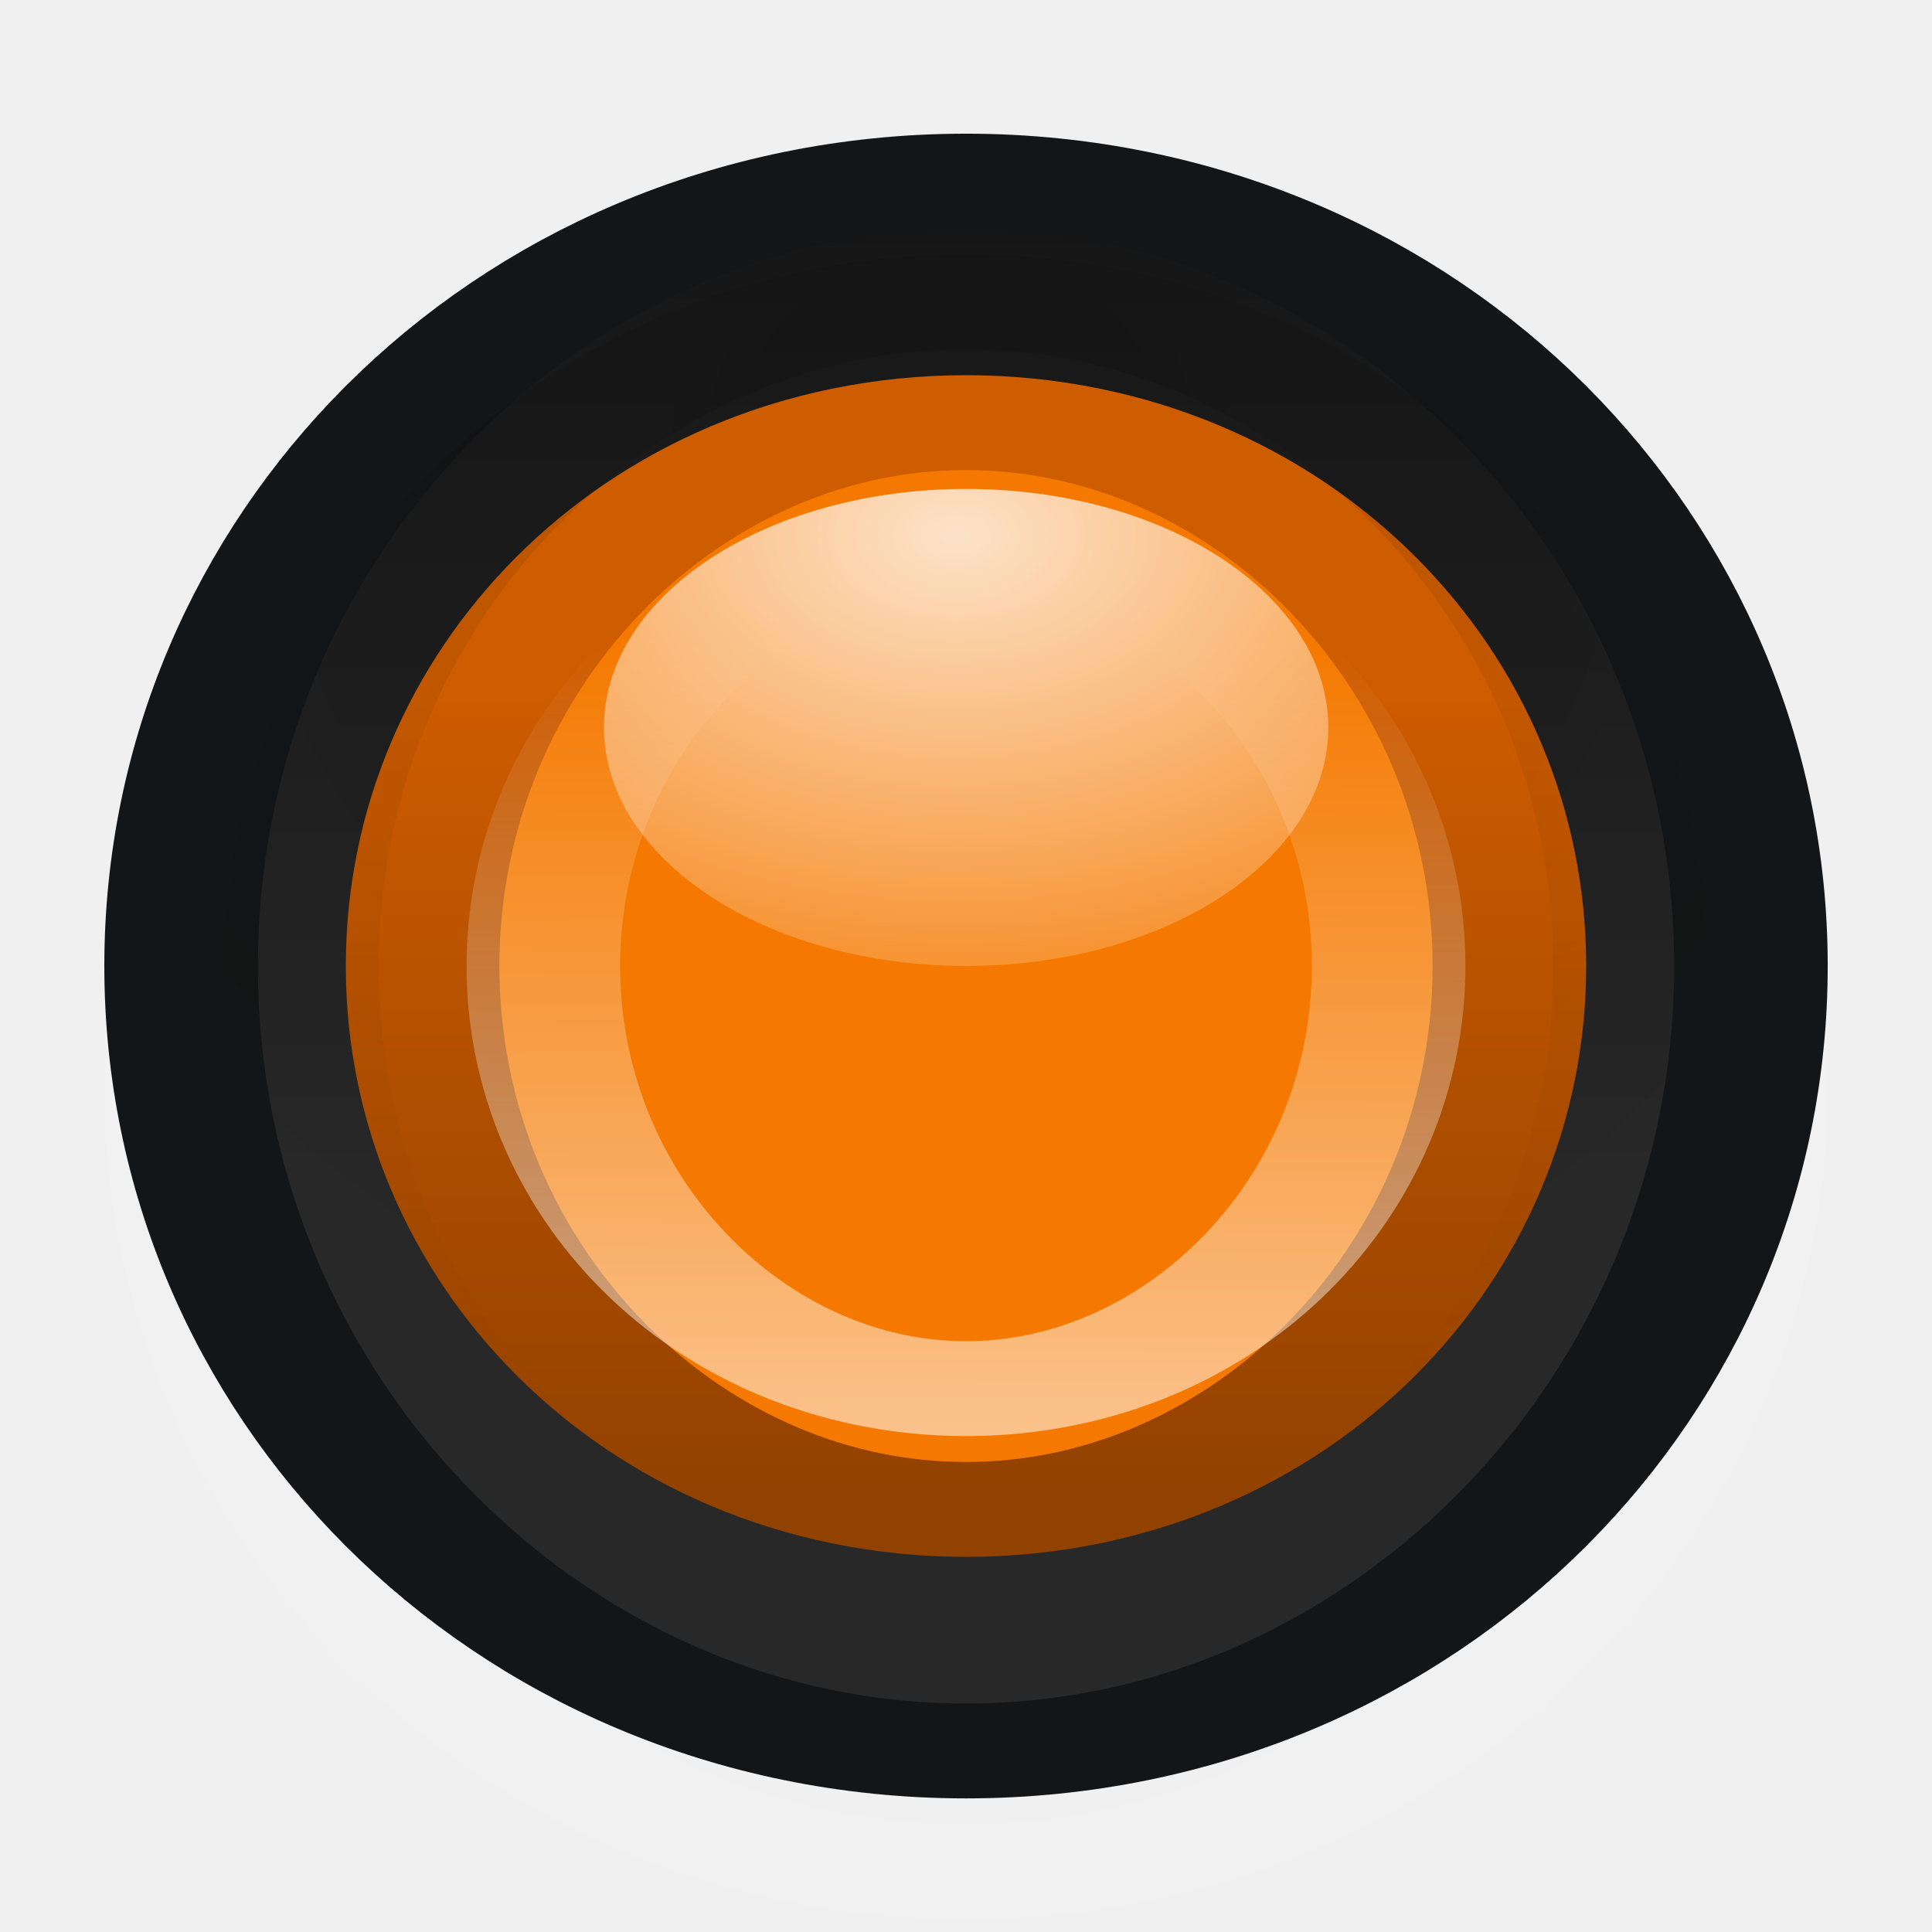
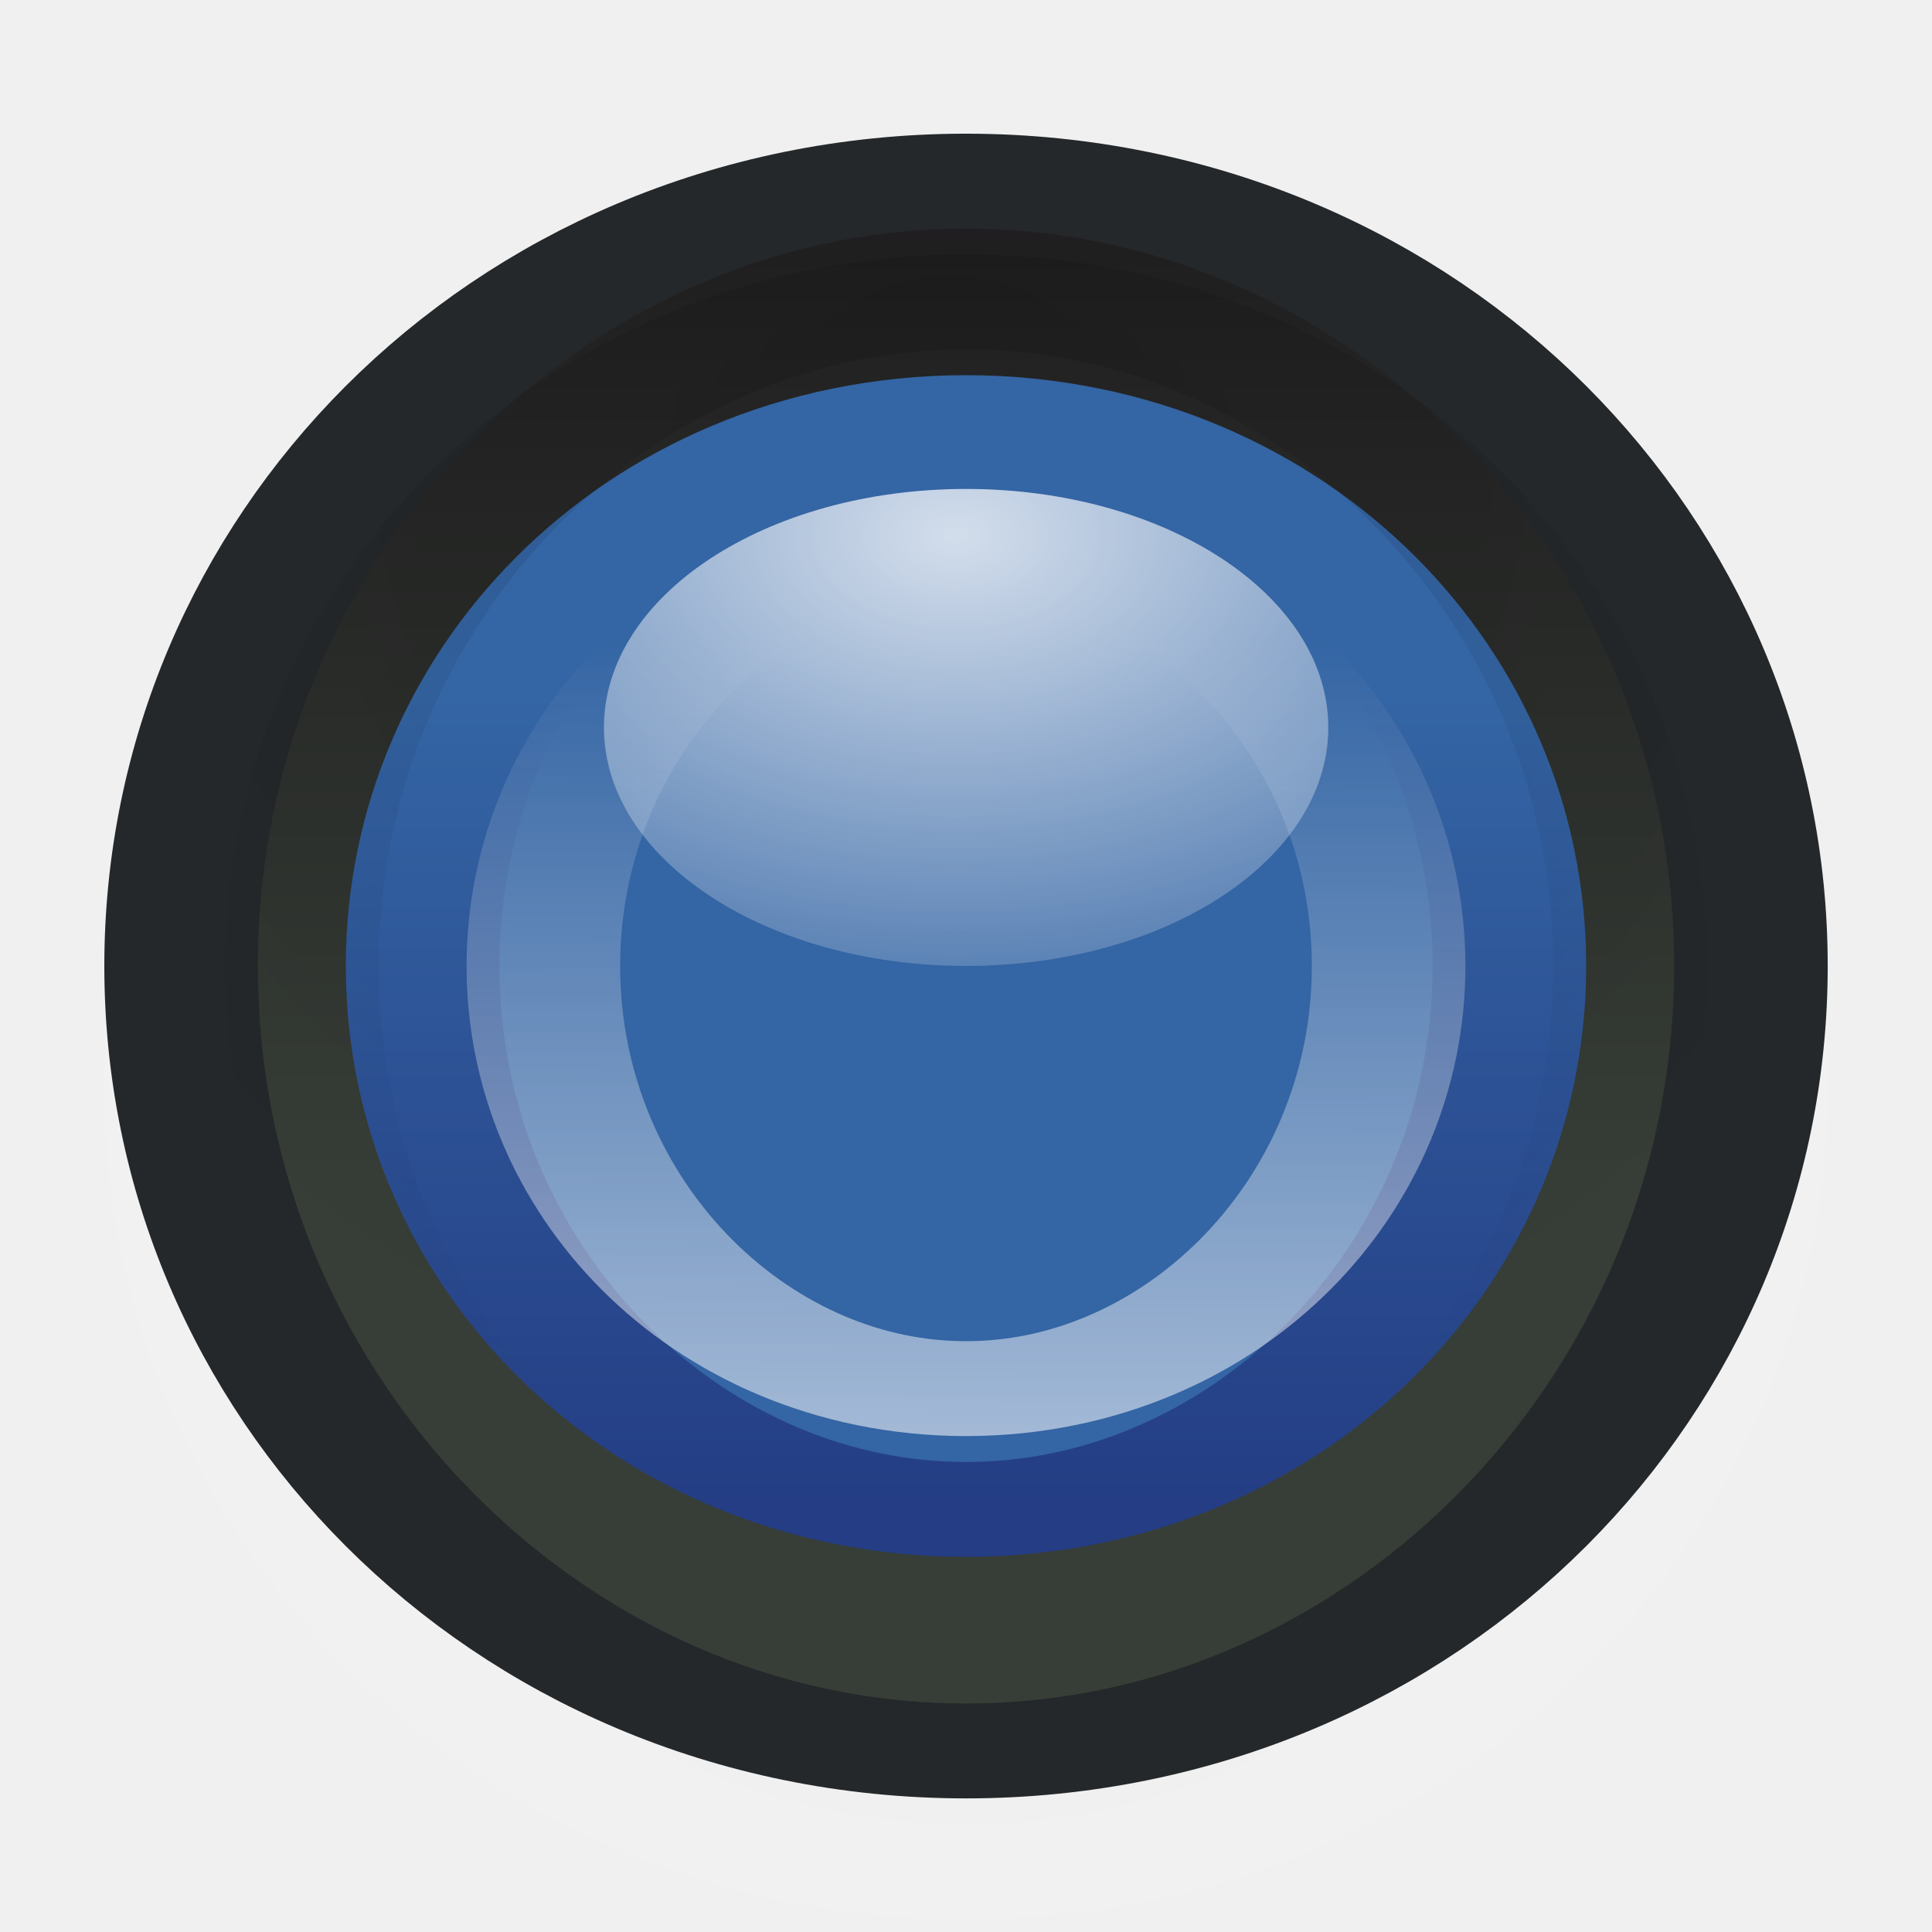
<svg xmlns="http://www.w3.org/2000/svg" xmlns:xlink="http://www.w3.org/1999/xlink" width="16" height="16" id="svg814" version="1.1">
  <defs id="defs816">
    <linearGradient xlink:href="#linearGradient10354-2" id="linearGradient8378" gradientUnits="userSpaceOnUse" gradientTransform="translate(-1609.993,-78.95843)" x1="1205.575" y1="-186.453" x2="1205.575" y2="-202.346" />
    <linearGradient id="linearGradient10354-2">
      <stop id="stop10356-2" offset="0" style="stop-color:#bcbfb8;stop-opacity:1" />
      <stop id="stop10358-2" offset="1" style="stop-color:#ffffff;stop-opacity:1" />
    </linearGradient>
    <linearGradient xlink:href="#linearGradient10332-5" id="linearGradient8380" gradientUnits="userSpaceOnUse" gradientTransform="matrix(0.8494121,0,0,0.8479429,-623.9841,-483.1639)" x1="260.925" y1="233.777" x2="260.925" y2="248.976" />
    <linearGradient id="linearGradient10332-5">
      <stop style="stop-color:#d3d7cf;stop-opacity:1" offset="0" id="stop10334-5" />
      <stop style="stop-color:#8f9985;stop-opacity:1" offset="1" id="stop10336-29" />
    </linearGradient>
    <linearGradient xlink:href="#linearGradient11577-0-5-0-2" id="linearGradient8358" gradientUnits="userSpaceOnUse" x1="662.534" y1="249.291" x2="662.534" y2="262.5" />
    <linearGradient id="linearGradient11577-0-5-0-2">
      <stop id="stop11579-5-6-7-4" offset="0" style="stop-color:#d3d7cf;stop-opacity:1;" />
      <stop id="stop11581-8-0-0-9" offset="1" style="stop-color:#ffffff;stop-opacity:1" />
    </linearGradient>
    <linearGradient xlink:href="#linearGradient12415-4-1-5" id="linearGradient8360" gradientUnits="userSpaceOnUse" x1="664.27" y1="261.448" x2="664.27" y2="248.054" />
    <linearGradient id="linearGradient12415-4-1-5">
      <stop id="stop12417-2-8-0" offset="0" style="stop-color:#d3d7cf;stop-opacity:1;" />
      <stop id="stop12419-5-0-9" offset="1" style="stop-color:#8f9985;stop-opacity:1" />
    </linearGradient>
    <linearGradient xlink:href="#linearGradient11623-4-5-4" id="linearGradient8362" gradientUnits="userSpaceOnUse" x1="661.046" y1="251.695" x2="661.046" y2="258.264" />
    <linearGradient id="linearGradient11623-4-5-4">
      <stop id="stop11625-5-6-0" offset="0" style="stop-color:#2e87e3;stop-opacity:1" />
      <stop id="stop11627-4-4-9" offset="1" style="stop-color:#76b0ec;stop-opacity:1" />
    </linearGradient>
    <linearGradient xlink:href="#linearGradient12387-1-5" id="linearGradient8364" gradientUnits="userSpaceOnUse" x1="662.261" y1="251.665" x2="662.261" y2="259.778" />
    <linearGradient id="linearGradient12387-1-5">
      <stop id="stop12389-7-2" offset="0" style="stop-color:#1b6fc5;stop-opacity:1;" />
      <stop id="stop12391-1-4" offset="1" style="stop-color:#145393;stop-opacity:1" />
    </linearGradient>
    <linearGradient xlink:href="#linearGradient11553-0-7-9" id="linearGradient8366" gradientUnits="userSpaceOnUse" x1="660.161" y1="246.696" x2="660.274" y2="260.705" />
    <linearGradient id="linearGradient11553-0-7-9">
      <stop id="stop11555-5-9-8" offset="0" style="stop-color:#ffffff;stop-opacity:1;" />
      <stop id="stop11557-1-9-0" offset="1" style="stop-color:#ffffff;stop-opacity:0;" />
    </linearGradient>
    <radialGradient xlink:href="#linearGradient12405-7" id="radialGradient8368" gradientUnits="userSpaceOnUse" gradientTransform="matrix(1.468554,0,0,2.282094,-309.6513,-324.3594)" cx="660.866" cy="251.413" fx="660.866" fy="251.413" r="5.029" />
    <linearGradient id="linearGradient12405-7">
      <stop id="stop12407-9" offset="0" style="stop-color:#000000;stop-opacity:1;" />
      <stop id="stop12409-7" offset="1" style="stop-color:#000000;stop-opacity:0;" />
    </linearGradient>
    <radialGradient xlink:href="#linearGradient12692-5-0" id="radialGradient8370" gradientUnits="userSpaceOnUse" gradientTransform="matrix(2.414389,0,0,1.72137,-937.7666,-194.0944)" cx="663.019" cy="269.828" fx="663.019" fy="269.828" r="2.386" />
    <linearGradient id="linearGradient12692-5-0">
      <stop id="stop12694-4-1" offset="0" style="stop-color:#ffffff;stop-opacity:1;" />
      <stop id="stop12696-5-2" offset="1" style="stop-color:#ffffff;stop-opacity:0;" />
    </linearGradient>
    <radialGradient r="2.386" fy="269.828" fx="663.019" cy="269.828" cx="663.019" gradientTransform="matrix(2.414389,0,0,1.72137,-937.7666,-194.0944)" gradientUnits="userSpaceOnUse" id="radialGradient5029" xlink:href="#linearGradient12692-5-0" />
    <linearGradient xlink:href="#linearGradient7346" id="linearGradient7352" x1="5.656" y1="6.391" x2="5.656" y2="9.828" gradientUnits="userSpaceOnUse" />
    <linearGradient id="linearGradient7346">
      <stop style="stop-color:#1969ba;stop-opacity:1" offset="0" id="stop7348" />
      <stop style="stop-color:#145393;stop-opacity:1" offset="1" id="stop7350" />
    </linearGradient>
    <linearGradient gradientTransform="translate(1033,266)" y2="9.828" x2="5.656" y1="6.391" x1="5.656" gradientUnits="userSpaceOnUse" id="linearGradient119" xlink:href="#linearGradient7346" />
    <linearGradient xlink:href="#linearGradient3859-5" id="linearGradient5110" gradientUnits="userSpaceOnUse" x1="658.556" y1="257.044" x2="658.556" y2="247.621" />
    <linearGradient id="linearGradient3859-5">
      <stop style="stop-color:#282828;stop-opacity:1;" offset="0" id="stop3861-2" />
      <stop style="stop-color:#151515;stop-opacity:1" offset="1" id="stop3863-6" />
    </linearGradient>
    <radialGradient xlink:href="#linearGradient4631" id="radialGradient5112" gradientUnits="userSpaceOnUse" gradientTransform="matrix(4.055689,-0.04454196,0.00708427,1.688755,-2020.469,-144.9433)" cx="660.614" cy="251.42" fx="660.614" fy="251.42" r="5.029" />
    <linearGradient id="linearGradient4631">
      <stop id="stop4633" offset="0" style="stop-color:#000000;stop-opacity:1" />
      <stop id="stop4635" offset="1" style="stop-color:#000000;stop-opacity:0;" />
    </linearGradient>
    <linearGradient xlink:href="#linearGradient3859-5-9" id="linearGradient3977-7" gradientUnits="userSpaceOnUse" x1="658.556" y1="257.044" x2="658.556" y2="247.621" />
    <linearGradient id="linearGradient3859-5-9">
-       <stop style="stop-color:#282828;stop-opacity:1;" offset="0" id="stop3861-2-2" />
-       <stop style="stop-color:#151515;stop-opacity:1" offset="1" id="stop3863-6-6" />
+       <stop style="stop-color:#373e37;stop-opacity:1;" offset="0" id="stop3861-2-2" />
+       <stop style="stop-color:#1e1c1e;stop-opacity:1;" offset="1" id="stop3863-6-6" />
    </linearGradient>
    <linearGradient xlink:href="#linearGradient4655" id="linearGradient4661" x1="661.605" y1="251.417" x2="661.605" y2="262.361" gradientUnits="userSpaceOnUse" />
    <linearGradient id="linearGradient4655">
-       <stop style="stop-color:#ce5c00;stop-opacity:1;" offset="0" id="stop4657" />
-       <stop style="stop-color:#914100;stop-opacity:1" offset="1" id="stop4659" />
+       <stop style="stop-color:#3465a4;stop-opacity:1;" offset="0" id="stop4657" />
+       <stop style="stop-color:#243d84;stop-opacity:1;" offset="1" id="stop4659" />
    </linearGradient>
    <linearGradient y2="260.705" x2="660.274" y1="246.696" x1="660.161" gradientUnits="userSpaceOnUse" id="linearGradient8366-2" xlink:href="#linearGradient11553-0-7-9-9" />
    <linearGradient id="linearGradient11553-0-7-9-9">
      <stop style="stop-color:#ffffff;stop-opacity:1;" offset="0" id="stop11555-5-9-8-4" />
      <stop style="stop-color:#ffffff;stop-opacity:0;" offset="1" id="stop11557-1-9-0-2" />
    </linearGradient>
    <radialGradient r="5.029" fy="251.413" fx="660.866" cy="251.413" cx="660.866" gradientTransform="matrix(1.468554,0,0,2.282094,-309.6513,-324.3594)" gradientUnits="userSpaceOnUse" id="radialGradient8368-8" xlink:href="#linearGradient12405-7-3" />
    <linearGradient id="linearGradient12405-7-3">
      <stop style="stop-color:#000000;stop-opacity:1;" offset="0" id="stop12407-9-7" />
      <stop style="stop-color:#000000;stop-opacity:0;" offset="1" id="stop12409-7-4" />
    </linearGradient>
    <radialGradient xlink:href="#linearGradient12692-5-0-9" id="radialGradient5029-2" gradientUnits="userSpaceOnUse" gradientTransform="matrix(2.414389,0,0,1.72137,-937.7666,-194.0944)" cx="663.019" cy="269.828" fx="663.019" fy="269.828" r="2.386" />
    <linearGradient id="linearGradient12692-5-0-9">
      <stop style="stop-color:#ffffff;stop-opacity:1;" offset="0" id="stop12694-4-1-4" />
      <stop style="stop-color:#ffffff;stop-opacity:0;" offset="1" id="stop12696-5-2-3" />
    </linearGradient>
    <radialGradient r="2.386" fy="269.828" fx="663.019" cy="269.828" cx="663.019" gradientTransform="matrix(2.414389,0,0,1.72137,-937.7666,-194.0944)" gradientUnits="userSpaceOnUse" id="radialGradient6814" xlink:href="#linearGradient12692-5-0-9" />
  </defs>
  <g id="layer1" transform="translate(0,-1036.362)">
    <g transform="translate(-1031,770.3622)" id="g6305" style="display:inline;enable-background:new">
      <g transform="translate(4.0996599e-5,-1.1707725e-5)" id="g6305-7" style="display:inline;enable-background:new">
        <path style="opacity:0.1;color:#000000;fill:none;stroke:#ffffff;stroke-width:0.882;stroke-linecap:butt;stroke-linejoin:miter;stroke-miterlimit:4;stroke-opacity:1;stroke-dasharray:none;stroke-dashoffset:0;marker:none;visibility:visible;display:inline;overflow:visible;enable-background:accumulate" id="path5062" d="m 665.476,255.067 c 0,4.028 -2.018,7.294 -4.508,7.294 -2.49,0 -4.508,-3.266 -4.508,-7.294 0,-4.028 2.018,-7.294 4.508,-7.294 2.49,0 4.508,3.266 4.508,7.294 z" transform="matrix(1.441944,0,0,0.8911697,85.92127,47.6922)" />
-         <path transform="matrix(1.441944,0,0,0.8911697,85.92127,46.6922)" d="m 665.476,255.067 c 0,4.028 -2.018,7.294 -4.508,7.294 -2.49,0 -4.508,-3.266 -4.508,-7.294 0,-4.028 2.018,-7.294 4.508,-7.294 2.49,0 4.508,3.266 4.508,7.294 z" id="path6307" style="color:#000000;fill:url(#linearGradient3977-7);fill-opacity:1;fill-rule:nonzero;stroke:#131516;stroke-width:0.882;stroke-linecap:butt;stroke-linejoin:miter;stroke-miterlimit:4;stroke-opacity:1;stroke-dasharray:none;stroke-dashoffset:0;marker:none;visibility:visible;display:inline;overflow:visible;enable-background:accumulate" />
-         <path style="color:#000000;fill:#f57900;fill-opacity:1;fill-rule:nonzero;stroke:url(#linearGradient4661);stroke-width:1.274;stroke-linecap:square;stroke-linejoin:round;stroke-miterlimit:4;stroke-opacity:1;stroke-dasharray:none;stroke-dashoffset:144.445;marker:none;visibility:visible;display:inline;overflow:visible;enable-background:accumulate" id="path6309" d="m 665.476,255.067 c 0,4.028 -2.018,7.294 -4.508,7.294 -2.49,0 -4.508,-3.266 -4.508,-7.294 0,-4.028 2.018,-7.294 4.508,-7.294 2.49,0 4.508,3.266 4.508,7.294 z" transform="matrix(0.9982633,0,0,0.6169603,379.1798,116.6339)" />
+         <path transform="matrix(1.441944,0,0,0.8911697,85.92127,46.6922)" d="m 665.476,255.067 c 0,4.028 -2.018,7.294 -4.508,7.294 -2.49,0 -4.508,-3.266 -4.508,-7.294 0,-4.028 2.018,-7.294 4.508,-7.294 2.49,0 4.508,3.266 4.508,7.294 z" id="path6307" style="color:#000000;fill:url(#linearGradient3977-7);fill-opacity:1;fill-rule:nonzero;stroke:#24282a;stroke-width:0.882;stroke-linecap:butt;stroke-linejoin:miter;stroke-miterlimit:4;stroke-opacity:1;stroke-dasharray:none;stroke-dashoffset:0;marker:none;visibility:visible;display:inline;overflow:visible;enable-background:accumulate" />
+         <path style="color:#000000;fill:#3465a4;fill-opacity:1;fill-rule:nonzero;stroke:url(#linearGradient4661);stroke-width:1.274;stroke-linecap:square;stroke-linejoin:round;stroke-miterlimit:4;stroke-opacity:1;stroke-dasharray:none;stroke-dashoffset:144.445;marker:none;visibility:visible;display:inline;overflow:visible;enable-background:accumulate" id="path6309" d="m 665.476,255.067 c 0,4.028 -2.018,7.294 -4.508,7.294 -2.49,0 -4.508,-3.266 -4.508,-7.294 0,-4.028 2.018,-7.294 4.508,-7.294 2.49,0 4.508,3.266 4.508,7.294 z" transform="matrix(0.9982633,0,0,0.6169603,379.1798,116.6339)" />
        <path style="opacity:0.555;fill:none;stroke:url(#linearGradient8366-2);stroke-width:1.638;stroke-linecap:square;stroke-linejoin:round;stroke-miterlimit:4;stroke-opacity:1;stroke-dasharray:none;stroke-dashoffset:100" id="path6311" d="m 665.476,255.067 c 0,4.028 -2.018,7.294 -4.508,7.294 -2.49,0 -4.508,-3.266 -4.508,-7.294 0,-4.028 2.018,-7.294 4.508,-7.294 2.49,0 4.508,3.266 4.508,7.294 z" transform="matrix(0.7764141,0,0,-0.4798501,525.815,396.3938)" />
        <path style="opacity:0.13;fill:none;stroke:url(#radialGradient8368-8);stroke-width:1.043;stroke-linecap:square;stroke-linejoin:round;stroke-miterlimit:4;stroke-opacity:1;stroke-dasharray:none;stroke-dashoffset:100" id="path6313" d="m 665.476,255.067 c 0,4.028 -2.018,7.294 -4.508,7.294 -2.49,0 -4.508,-3.266 -4.508,-7.294 0,-4.028 2.018,-7.294 4.508,-7.294 2.49,0 4.508,3.266 4.508,7.294 z" transform="matrix(1.220106,0,0,0.7540668,232.5486,81.66258)" />
        <path transform="matrix(1.257083,0,0,1.161164,205.4417,-43.52207)" d="m 665.476,271.75 c 0,0.94 -1.068,1.701 -2.386,1.701 -1.318,0 -2.386,-0.762 -2.386,-1.701 0,-0.94 1.068,-1.701 2.386,-1.701 1.318,0 2.386,0.762 2.386,1.701 z" id="path6315" style="opacity:0.785;color:#000000;fill:url(#radialGradient6814);fill-opacity:1;stroke:none;stroke-width:1;marker:none;visibility:visible;display:inline;overflow:visible;enable-background:accumulate" />
      </g>
    </g>
  </g>
</svg>
